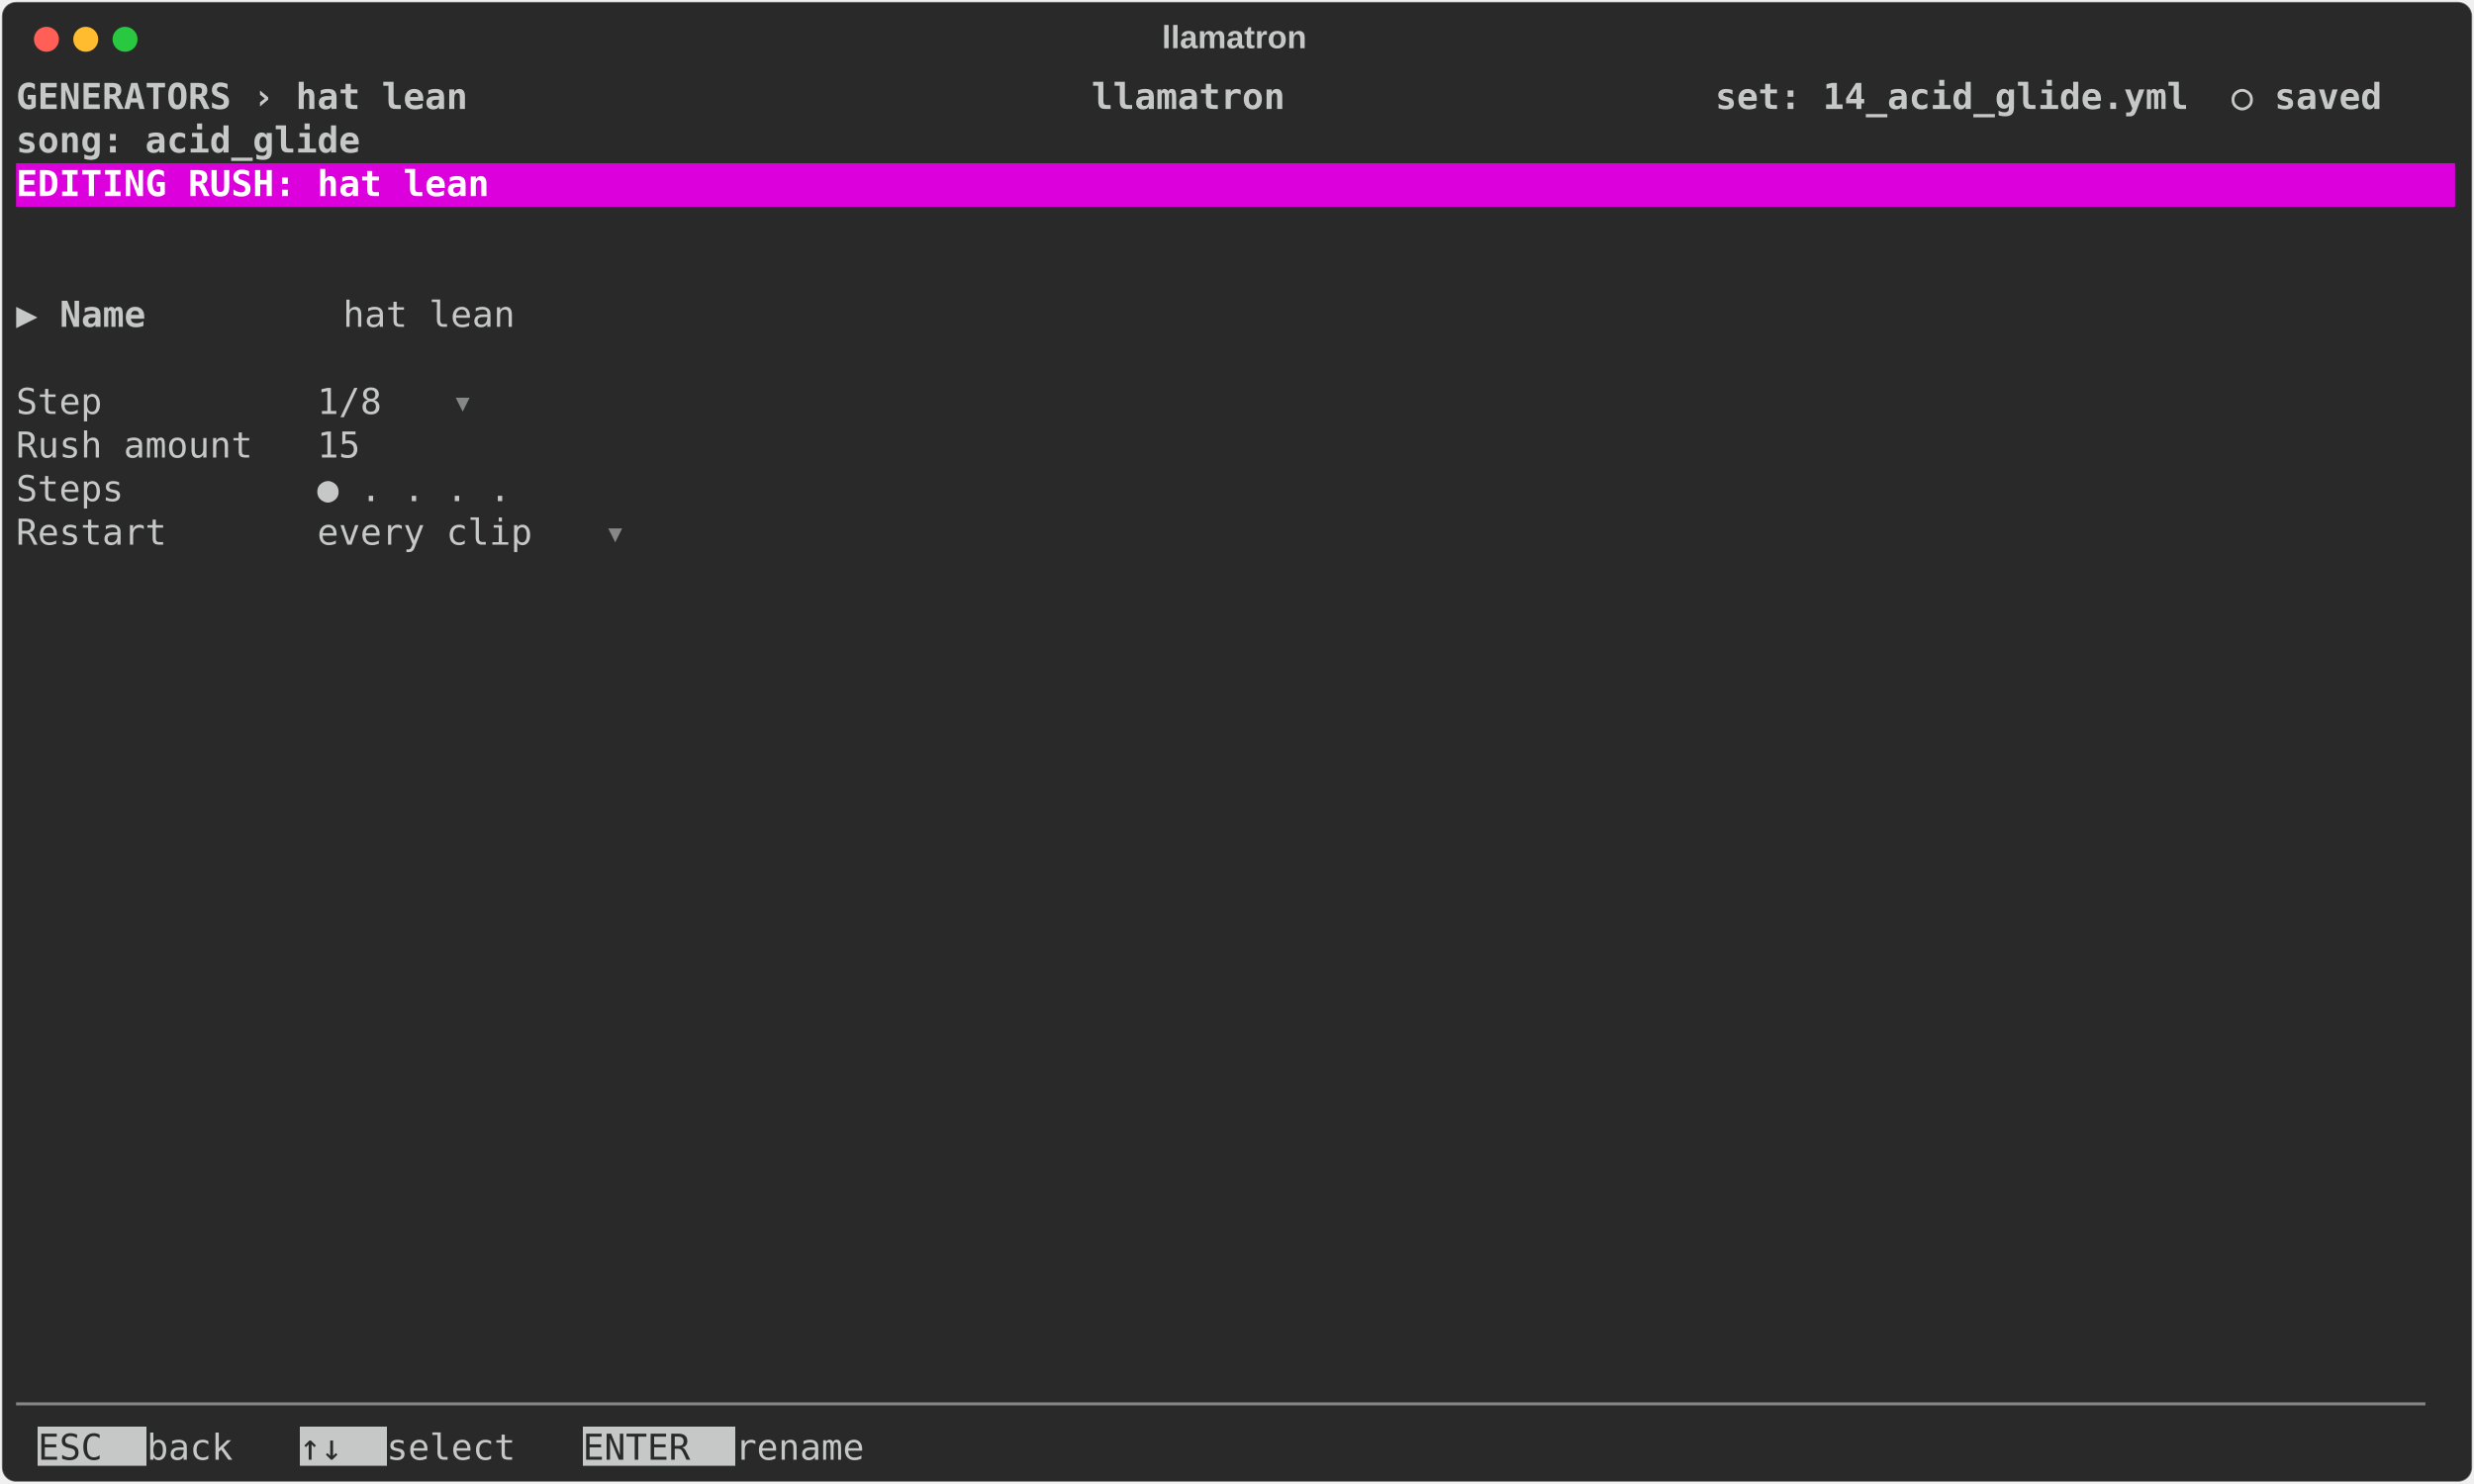
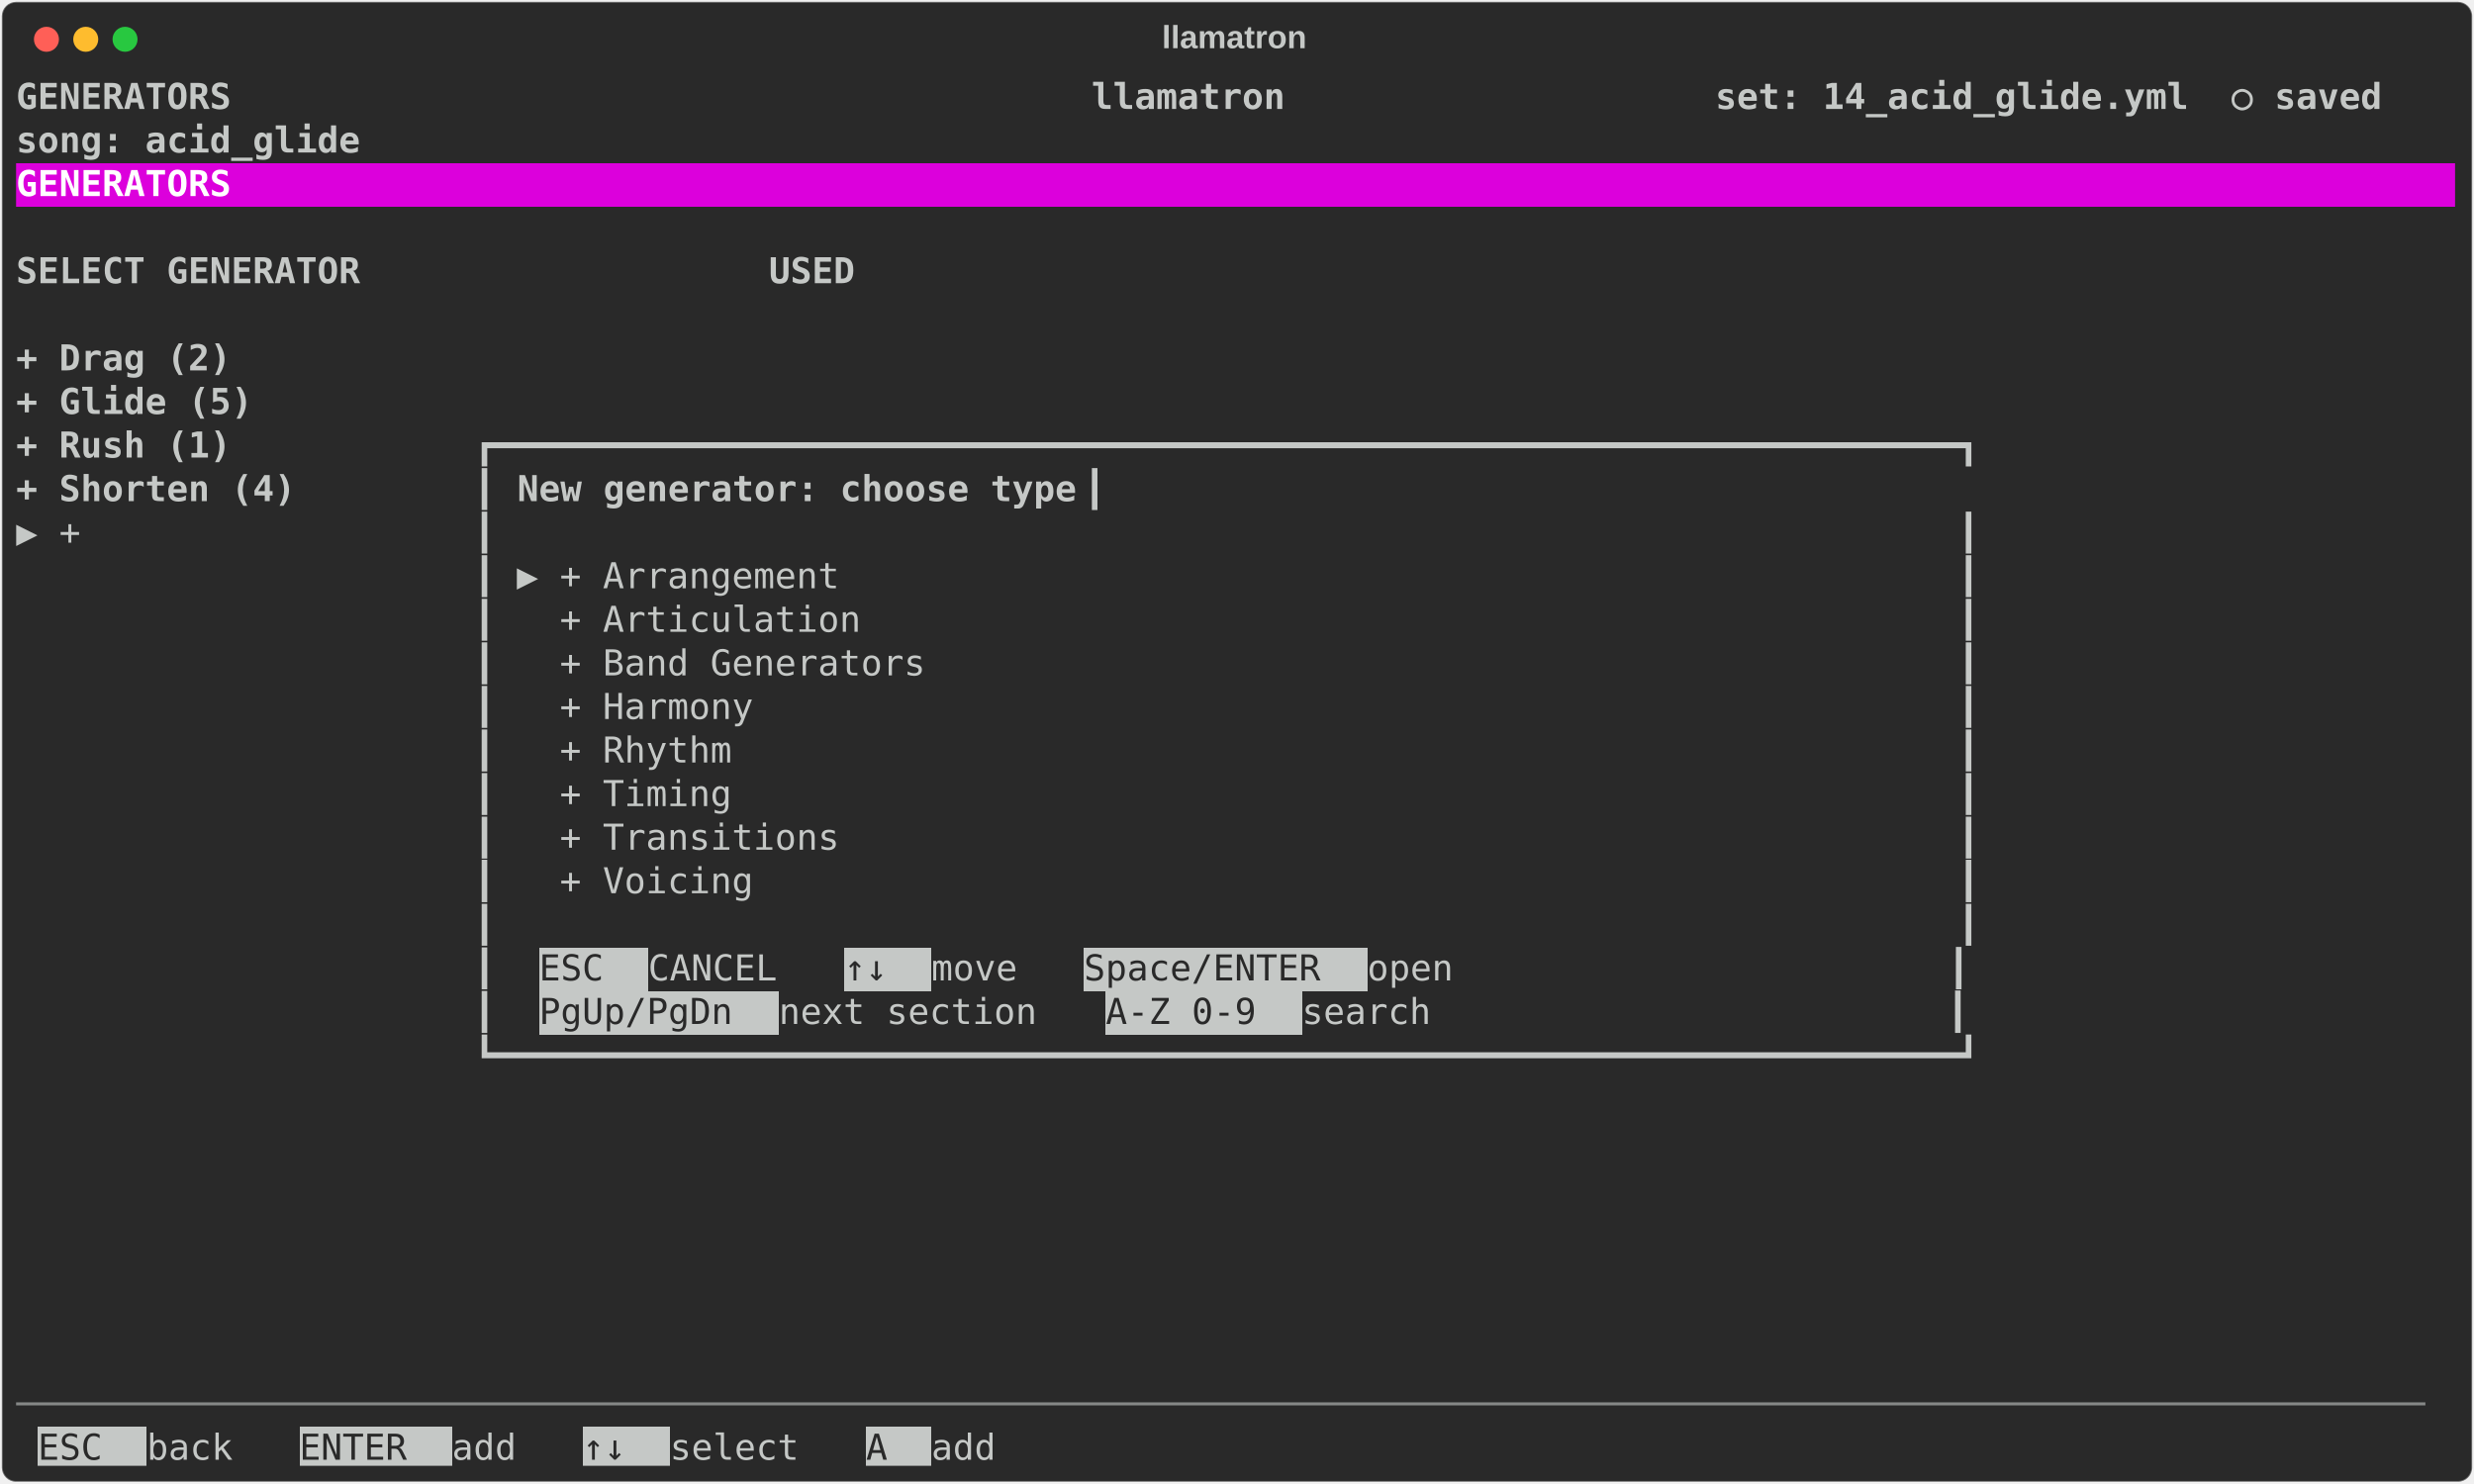
<svg xmlns="http://www.w3.org/2000/svg" class="rich-terminal" viewBox="0 0 1385 830.8">
  <style>

    @font-face {
        font-family: "Fira Code";
        src: local("FiraCode-Regular"),
                url("https://cdnjs.cloudflare.com/ajax/libs/firacode/6.2.0/woff2/FiraCode-Regular.woff2") format("woff2"),
                url("https://cdnjs.cloudflare.com/ajax/libs/firacode/6.2.0/woff/FiraCode-Regular.woff") format("woff");
        font-style: normal;
        font-weight: 400;
    }
    @font-face {
        font-family: "Fira Code";
        src: local("FiraCode-Bold"),
                url("https://cdnjs.cloudflare.com/ajax/libs/firacode/6.2.0/woff2/FiraCode-Bold.woff2") format("woff2"),
                url("https://cdnjs.cloudflare.com/ajax/libs/firacode/6.2.0/woff/FiraCode-Bold.woff") format("woff");
        font-style: bold;
        font-weight: 700;
    }

    .terminal-rush_editor-matrix {
        font-family: Fira Code, monospace;
        font-size: 20px;
        line-height: 24.4px;
        font-variant-east-asian: full-width;
    }

    .terminal-rush_editor-title {
        font-size: 18px;
        font-weight: bold;
        font-family: arial;
    }

    .terminal-rush_editor-r1 { fill: #c5c8c6;font-weight: bold }
.terminal-rush_editor-r2 { fill: #c5c8c6 }
.terminal-rush_editor-r3 { fill: #ffffff;font-weight: bold }
- .terminal-rush_editor-r4 { fill: #868887 }
- .terminal-rush_editor-r5 { fill: #292929 }
+ .terminal-rush_editor-r4 { fill: #292929 }
+ .terminal-rush_editor-r5 { fill: #868887 }
    </style>
  <defs>
    <clipPath id="terminal-rush_editor-clip-terminal">
      <rect x="0" y="0" width="1365.4" height="779.8" />
    </clipPath>
    <clipPath id="terminal-rush_editor-line-0">
      <rect x="0" y="1.5" width="1366.4" height="24.65" />
    </clipPath>
    <clipPath id="terminal-rush_editor-line-1">
      <rect x="0" y="25.9" width="1366.4" height="24.65" />
    </clipPath>
    <clipPath id="terminal-rush_editor-line-2">
      <rect x="0" y="50.3" width="1366.4" height="24.65" />
    </clipPath>
    <clipPath id="terminal-rush_editor-line-3">
      <rect x="0" y="74.7" width="1366.4" height="24.65" />
    </clipPath>
    <clipPath id="terminal-rush_editor-line-4">
      <rect x="0" y="99.1" width="1366.4" height="24.65" />
    </clipPath>
    <clipPath id="terminal-rush_editor-line-5">
      <rect x="0" y="123.5" width="1366.4" height="24.65" />
    </clipPath>
    <clipPath id="terminal-rush_editor-line-6">
      <rect x="0" y="147.9" width="1366.4" height="24.65" />
    </clipPath>
    <clipPath id="terminal-rush_editor-line-7">
      <rect x="0" y="172.3" width="1366.4" height="24.65" />
    </clipPath>
    <clipPath id="terminal-rush_editor-line-8">
      <rect x="0" y="196.7" width="1366.4" height="24.65" />
    </clipPath>
    <clipPath id="terminal-rush_editor-line-9">
      <rect x="0" y="221.1" width="1366.4" height="24.65" />
    </clipPath>
    <clipPath id="terminal-rush_editor-line-10">
      <rect x="0" y="245.5" width="1366.4" height="24.65" />
    </clipPath>
    <clipPath id="terminal-rush_editor-line-11">
      <rect x="0" y="269.9" width="1366.4" height="24.65" />
    </clipPath>
    <clipPath id="terminal-rush_editor-line-12">
      <rect x="0" y="294.3" width="1366.4" height="24.65" />
    </clipPath>
    <clipPath id="terminal-rush_editor-line-13">
      <rect x="0" y="318.7" width="1366.4" height="24.65" />
    </clipPath>
    <clipPath id="terminal-rush_editor-line-14">
      <rect x="0" y="343.1" width="1366.4" height="24.65" />
    </clipPath>
    <clipPath id="terminal-rush_editor-line-15">
      <rect x="0" y="367.5" width="1366.4" height="24.65" />
    </clipPath>
    <clipPath id="terminal-rush_editor-line-16">
      <rect x="0" y="391.9" width="1366.4" height="24.65" />
    </clipPath>
    <clipPath id="terminal-rush_editor-line-17">
      <rect x="0" y="416.3" width="1366.4" height="24.65" />
    </clipPath>
    <clipPath id="terminal-rush_editor-line-18">
      <rect x="0" y="440.7" width="1366.4" height="24.65" />
    </clipPath>
    <clipPath id="terminal-rush_editor-line-19">
      <rect x="0" y="465.1" width="1366.4" height="24.65" />
    </clipPath>
    <clipPath id="terminal-rush_editor-line-20">
      <rect x="0" y="489.5" width="1366.4" height="24.65" />
    </clipPath>
    <clipPath id="terminal-rush_editor-line-21">
      <rect x="0" y="513.9" width="1366.4" height="24.65" />
    </clipPath>
    <clipPath id="terminal-rush_editor-line-22">
      <rect x="0" y="538.3" width="1366.4" height="24.65" />
    </clipPath>
    <clipPath id="terminal-rush_editor-line-23">
      <rect x="0" y="562.7" width="1366.4" height="24.65" />
    </clipPath>
    <clipPath id="terminal-rush_editor-line-24">
      <rect x="0" y="587.1" width="1366.4" height="24.65" />
    </clipPath>
    <clipPath id="terminal-rush_editor-line-25">
      <rect x="0" y="611.5" width="1366.4" height="24.65" />
    </clipPath>
    <clipPath id="terminal-rush_editor-line-26">
      <rect x="0" y="635.9" width="1366.4" height="24.65" />
    </clipPath>
    <clipPath id="terminal-rush_editor-line-27">
      <rect x="0" y="660.3" width="1366.4" height="24.65" />
    </clipPath>
    <clipPath id="terminal-rush_editor-line-28">
      <rect x="0" y="684.7" width="1366.4" height="24.65" />
    </clipPath>
    <clipPath id="terminal-rush_editor-line-29">
      <rect x="0" y="709.1" width="1366.4" height="24.65" />
    </clipPath>
    <clipPath id="terminal-rush_editor-line-30">
      <rect x="0" y="733.5" width="1366.4" height="24.65" />
    </clipPath>
  </defs>
  <rect fill="#292929" stroke="rgba(255,255,255,0.35)" stroke-width="1" x="1" y="1" width="1383" height="828.8" rx="8" />
  <text class="terminal-rush_editor-title" fill="#c5c8c6" text-anchor="middle" x="691" y="27">llamatron</text>
  <g transform="translate(26,22)">
    <circle cx="0" cy="0" r="7" fill="#ff5f57" />
    <circle cx="22" cy="0" r="7" fill="#febc2e" />
    <circle cx="44" cy="0" r="7" fill="#28c840" />
  </g>
  <g transform="translate(9, 41)" clip-path="url(#terminal-rush_editor-clip-terminal)">
    <rect fill="#dc00dc" x="0" y="50.3" width="1366.4" height="24.65" shape-rendering="crispEdges" />
+     <rect fill="#c5c8c6" x="292.8" y="489.5" width="61" height="24.65" shape-rendering="crispEdges" />
+     <rect fill="#c5c8c6" x="463.6" y="489.5" width="48.8" height="24.65" shape-rendering="crispEdges" />
+     <rect fill="#c5c8c6" x="597.8" y="489.5" width="158.6" height="24.65" shape-rendering="crispEdges" />
+     <rect fill="#c5c8c6" x="292.8" y="513.9" width="134.2" height="24.65" shape-rendering="crispEdges" />
+     <rect fill="#c5c8c6" x="610" y="513.9" width="109.8" height="24.65" shape-rendering="crispEdges" />
    <rect fill="#c5c8c6" x="12.2" y="757.9" width="61" height="24.65" shape-rendering="crispEdges" />
-     <rect fill="#c5c8c6" x="158.6" y="757.9" width="48.8" height="24.65" shape-rendering="crispEdges" />
-     <rect fill="#c5c8c6" x="317.2" y="757.9" width="85.4" height="24.65" shape-rendering="crispEdges" />
+     <rect fill="#c5c8c6" x="158.6" y="757.9" width="85.4" height="24.65" shape-rendering="crispEdges" />
+     <rect fill="#c5c8c6" x="317.2" y="757.9" width="48.8" height="24.65" shape-rendering="crispEdges" />
+     <rect fill="#c5c8c6" x="475.8" y="757.9" width="36.6" height="24.65" shape-rendering="crispEdges" />
    <g class="terminal-rush_editor-matrix">
-       <text class="terminal-rush_editor-r1" x="0" y="20" textLength="1366.4" clip-path="url(#terminal-rush_editor-line-0)"> GENERATORS › hat lean                             llamatron                    set: 14_acid_glide.yml  ○ saved </text>
+       <text class="terminal-rush_editor-r1" x="0" y="20" textLength="1366.4" clip-path="url(#terminal-rush_editor-line-0)"> GENERATORS                                        llamatron                    set: 14_acid_glide.yml  ○ saved </text>
      <text class="terminal-rush_editor-r2" x="1366.4" y="20" textLength="12.2" clip-path="url(#terminal-rush_editor-line-0)">
</text>
      <text class="terminal-rush_editor-r1" x="0" y="44.4" textLength="1366.4" clip-path="url(#terminal-rush_editor-line-1)">                                                                                song: acid_glide                </text>
      <text class="terminal-rush_editor-r2" x="1366.4" y="44.4" textLength="12.2" clip-path="url(#terminal-rush_editor-line-1)">
</text>
-       <text class="terminal-rush_editor-r3" x="0" y="68.8" textLength="1366.4" clip-path="url(#terminal-rush_editor-line-2)"> EDITING RUSH: hat lean                                                                                         </text>
+       <text class="terminal-rush_editor-r3" x="0" y="68.8" textLength="1366.4" clip-path="url(#terminal-rush_editor-line-2)"> GENERATORS                                                                                                     </text>
      <text class="terminal-rush_editor-r2" x="1366.4" y="68.8" textLength="12.2" clip-path="url(#terminal-rush_editor-line-2)">
</text>
      <text class="terminal-rush_editor-r2" x="1366.4" y="93.2" textLength="12.2" clip-path="url(#terminal-rush_editor-line-3)">
</text>
+       <text class="terminal-rush_editor-r1" x="0" y="117.6" textLength="512.4" clip-path="url(#terminal-rush_editor-line-4)">  SELECT GENERATOR                   USED </text>
      <text class="terminal-rush_editor-r2" x="1366.4" y="117.6" textLength="12.2" clip-path="url(#terminal-rush_editor-line-4)">
</text>
-       <text class="terminal-rush_editor-r2" x="0" y="142" textLength="24.4" clip-path="url(#terminal-rush_editor-line-5)">▶ </text>
-       <text class="terminal-rush_editor-r1" x="24.4" y="142" textLength="158.6" clip-path="url(#terminal-rush_editor-line-5)">Name         </text>
-       <text class="terminal-rush_editor-r2" x="183" y="142" textLength="122" clip-path="url(#terminal-rush_editor-line-5)"> hat lean </text>
      <text class="terminal-rush_editor-r2" x="1366.4" y="142" textLength="12.2" clip-path="url(#terminal-rush_editor-line-5)">
</text>
+       <text class="terminal-rush_editor-r1" x="0" y="166.4" textLength="512.4" clip-path="url(#terminal-rush_editor-line-6)">  + Drag (2)                              </text>
      <text class="terminal-rush_editor-r2" x="1366.4" y="166.4" textLength="12.2" clip-path="url(#terminal-rush_editor-line-6)">
</text>
-       <text class="terminal-rush_editor-r2" x="0" y="190.8" textLength="244" clip-path="url(#terminal-rush_editor-line-7)">  Step          1/8 </text>
-       <text class="terminal-rush_editor-r4" x="244" y="190.8" textLength="12.2" clip-path="url(#terminal-rush_editor-line-7)">▾</text>
+       <text class="terminal-rush_editor-r1" x="0" y="190.8" textLength="512.4" clip-path="url(#terminal-rush_editor-line-7)">  + Glide (5)                             </text>
      <text class="terminal-rush_editor-r2" x="1366.4" y="190.8" textLength="12.2" clip-path="url(#terminal-rush_editor-line-7)">
</text>
-       <text class="terminal-rush_editor-r2" x="0" y="215.2" textLength="231.8" clip-path="url(#terminal-rush_editor-line-8)">  Rush amount   15 </text>
+       <text class="terminal-rush_editor-r1" x="0" y="215.2" textLength="256.2" clip-path="url(#terminal-rush_editor-line-8)">  + Rush (1)         </text>
+       <text class="terminal-rush_editor-r2" x="256.2" y="215.2" textLength="854" clip-path="url(#terminal-rush_editor-line-8)">┏━━━━━━━━━━━━━━━━━━━━━━━━━━━━━━━━━━━━━━━━━━━━━━━━━━━━━━━━━━━━━━━━━━━━┓</text>
      <text class="terminal-rush_editor-r2" x="1366.4" y="215.2" textLength="12.2" clip-path="url(#terminal-rush_editor-line-8)">
</text>
-       <text class="terminal-rush_editor-r2" x="0" y="239.6" textLength="317.2" clip-path="url(#terminal-rush_editor-line-9)">  Steps         ● . . . . </text>
+       <text class="terminal-rush_editor-r1" x="0" y="239.6" textLength="256.2" clip-path="url(#terminal-rush_editor-line-9)">  + Shorten (4)      </text>
+       <text class="terminal-rush_editor-r2" x="256.2" y="239.6" textLength="24.4" clip-path="url(#terminal-rush_editor-line-9)">┃ </text>
+       <text class="terminal-rush_editor-r1" x="280.6" y="239.6" textLength="317.2" clip-path="url(#terminal-rush_editor-line-9)">New generator: choose type</text>
+       <text class="terminal-rush_editor-r2" x="597.8" y="239.6" textLength="512.4" clip-path="url(#terminal-rush_editor-line-9)">                                         ┃</text>
      <text class="terminal-rush_editor-r2" x="1366.4" y="239.6" textLength="12.2" clip-path="url(#terminal-rush_editor-line-9)">
</text>
-       <text class="terminal-rush_editor-r2" x="0" y="264" textLength="329.4" clip-path="url(#terminal-rush_editor-line-10)">  Restart       every clip </text>
-       <text class="terminal-rush_editor-r4" x="329.4" y="264" textLength="12.2" clip-path="url(#terminal-rush_editor-line-10)">▾</text>
+       <text class="terminal-rush_editor-r2" x="0" y="264" textLength="256.2" clip-path="url(#terminal-rush_editor-line-10)">▶ +                  </text>
+       <text class="terminal-rush_editor-r2" x="256.2" y="264" textLength="854" clip-path="url(#terminal-rush_editor-line-10)">┃                                                                    ┃</text>
      <text class="terminal-rush_editor-r2" x="1366.4" y="264" textLength="12.2" clip-path="url(#terminal-rush_editor-line-10)">
</text>
+       <text class="terminal-rush_editor-r2" x="256.2" y="288.4" textLength="854" clip-path="url(#terminal-rush_editor-line-11)">┃ ▶ + Arrangement                                                    ┃</text>
      <text class="terminal-rush_editor-r2" x="1366.4" y="288.4" textLength="12.2" clip-path="url(#terminal-rush_editor-line-11)">
</text>
+       <text class="terminal-rush_editor-r2" x="256.2" y="312.8" textLength="854" clip-path="url(#terminal-rush_editor-line-12)">┃   + Articulation                                                   ┃</text>
      <text class="terminal-rush_editor-r2" x="1366.4" y="312.8" textLength="12.2" clip-path="url(#terminal-rush_editor-line-12)">
</text>
+       <text class="terminal-rush_editor-r2" x="256.2" y="337.2" textLength="854" clip-path="url(#terminal-rush_editor-line-13)">┃   + Band Generators                                                ┃</text>
      <text class="terminal-rush_editor-r2" x="1366.4" y="337.2" textLength="12.2" clip-path="url(#terminal-rush_editor-line-13)">
</text>
+       <text class="terminal-rush_editor-r2" x="256.2" y="361.6" textLength="854" clip-path="url(#terminal-rush_editor-line-14)">┃   + Harmony                                                        ┃</text>
      <text class="terminal-rush_editor-r2" x="1366.4" y="361.6" textLength="12.2" clip-path="url(#terminal-rush_editor-line-14)">
</text>
+       <text class="terminal-rush_editor-r2" x="256.2" y="386" textLength="854" clip-path="url(#terminal-rush_editor-line-15)">┃   + Rhythm                                                         ┃</text>
      <text class="terminal-rush_editor-r2" x="1366.4" y="386" textLength="12.2" clip-path="url(#terminal-rush_editor-line-15)">
</text>
+       <text class="terminal-rush_editor-r2" x="256.2" y="410.4" textLength="854" clip-path="url(#terminal-rush_editor-line-16)">┃   + Timing                                                         ┃</text>
      <text class="terminal-rush_editor-r2" x="1366.4" y="410.4" textLength="12.2" clip-path="url(#terminal-rush_editor-line-16)">
</text>
+       <text class="terminal-rush_editor-r2" x="256.2" y="434.8" textLength="854" clip-path="url(#terminal-rush_editor-line-17)">┃   + Transitions                                                    ┃</text>
      <text class="terminal-rush_editor-r2" x="1366.4" y="434.8" textLength="12.2" clip-path="url(#terminal-rush_editor-line-17)">
</text>
+       <text class="terminal-rush_editor-r2" x="256.2" y="459.2" textLength="854" clip-path="url(#terminal-rush_editor-line-18)">┃   + Voicing                                                        ┃</text>
      <text class="terminal-rush_editor-r2" x="1366.4" y="459.2" textLength="12.2" clip-path="url(#terminal-rush_editor-line-18)">
</text>
+       <text class="terminal-rush_editor-r2" x="256.2" y="483.6" textLength="854" clip-path="url(#terminal-rush_editor-line-19)">┃                                                                    ┃</text>
      <text class="terminal-rush_editor-r2" x="1366.4" y="483.6" textLength="12.2" clip-path="url(#terminal-rush_editor-line-19)">
</text>
+       <text class="terminal-rush_editor-r2" x="256.2" y="508" textLength="36.6" clip-path="url(#terminal-rush_editor-line-20)">┃  </text>
+       <text class="terminal-rush_editor-r4" x="292.8" y="508" textLength="61" clip-path="url(#terminal-rush_editor-line-20)"> ESC </text>
+       <text class="terminal-rush_editor-r2" x="353.8" y="508" textLength="109.8" clip-path="url(#terminal-rush_editor-line-20)"> CANCEL  </text>
+       <text class="terminal-rush_editor-r4" x="463.6" y="508" textLength="48.8" clip-path="url(#terminal-rush_editor-line-20)"> ↑↓ </text>
+       <text class="terminal-rush_editor-r2" x="512.4" y="508" textLength="85.4" clip-path="url(#terminal-rush_editor-line-20)"> move  </text>
+       <text class="terminal-rush_editor-r4" x="597.8" y="508" textLength="158.6" clip-path="url(#terminal-rush_editor-line-20)"> Space/ENTER </text>
+       <text class="terminal-rush_editor-r2" x="756.4" y="508" textLength="353.8" clip-path="url(#terminal-rush_editor-line-20)"> open                       ┃</text>
      <text class="terminal-rush_editor-r2" x="1366.4" y="508" textLength="12.2" clip-path="url(#terminal-rush_editor-line-20)">
</text>
+       <text class="terminal-rush_editor-r2" x="256.2" y="532.4" textLength="36.6" clip-path="url(#terminal-rush_editor-line-21)">┃  </text>
+       <text class="terminal-rush_editor-r4" x="292.8" y="532.4" textLength="134.2" clip-path="url(#terminal-rush_editor-line-21)"> PgUp/PgDn </text>
+       <text class="terminal-rush_editor-r2" x="427" y="532.4" textLength="183" clip-path="url(#terminal-rush_editor-line-21)"> next section  </text>
+       <text class="terminal-rush_editor-r4" x="610" y="532.4" textLength="109.8" clip-path="url(#terminal-rush_editor-line-21)"> A-Z 0-9 </text>
+       <text class="terminal-rush_editor-r2" x="719.8" y="532.4" textLength="390.4" clip-path="url(#terminal-rush_editor-line-21)"> search                        ┃</text>
      <text class="terminal-rush_editor-r2" x="1366.4" y="532.4" textLength="12.2" clip-path="url(#terminal-rush_editor-line-21)">
</text>
+       <text class="terminal-rush_editor-r2" x="256.2" y="556.8" textLength="854" clip-path="url(#terminal-rush_editor-line-22)">┗━━━━━━━━━━━━━━━━━━━━━━━━━━━━━━━━━━━━━━━━━━━━━━━━━━━━━━━━━━━━━━━━━━━━┛</text>
      <text class="terminal-rush_editor-r2" x="1366.4" y="556.8" textLength="12.2" clip-path="url(#terminal-rush_editor-line-22)">
</text>
      <text class="terminal-rush_editor-r2" x="1366.4" y="581.2" textLength="12.2" clip-path="url(#terminal-rush_editor-line-23)">
</text>
      <text class="terminal-rush_editor-r2" x="1366.4" y="605.6" textLength="12.2" clip-path="url(#terminal-rush_editor-line-24)">
</text>
      <text class="terminal-rush_editor-r2" x="1366.4" y="630" textLength="12.2" clip-path="url(#terminal-rush_editor-line-25)">
</text>
      <text class="terminal-rush_editor-r2" x="1366.4" y="654.4" textLength="12.2" clip-path="url(#terminal-rush_editor-line-26)">
</text>
      <text class="terminal-rush_editor-r2" x="1366.4" y="678.8" textLength="12.2" clip-path="url(#terminal-rush_editor-line-27)">
</text>
      <text class="terminal-rush_editor-r2" x="1366.4" y="703.2" textLength="12.2" clip-path="url(#terminal-rush_editor-line-28)">
</text>
      <text class="terminal-rush_editor-r2" x="1366.4" y="727.6" textLength="12.2" clip-path="url(#terminal-rush_editor-line-29)">
</text>
-       <text class="terminal-rush_editor-r4" x="0" y="752" textLength="1366.4" clip-path="url(#terminal-rush_editor-line-30)">────────────────────────────────────────────────────────────────────────────────────────────────────────────────</text>
+       <text class="terminal-rush_editor-r5" x="0" y="752" textLength="1366.4" clip-path="url(#terminal-rush_editor-line-30)">────────────────────────────────────────────────────────────────────────────────────────────────────────────────</text>
      <text class="terminal-rush_editor-r2" x="1366.4" y="752" textLength="12.2" clip-path="url(#terminal-rush_editor-line-30)">
</text>
-       <text class="terminal-rush_editor-r5" x="12.2" y="776.4" textLength="61" clip-path="url(#terminal-rush_editor-line-31)"> ESC </text>
+       <text class="terminal-rush_editor-r4" x="12.2" y="776.4" textLength="61" clip-path="url(#terminal-rush_editor-line-31)"> ESC </text>
      <text class="terminal-rush_editor-r2" x="73.2" y="776.4" textLength="85.4" clip-path="url(#terminal-rush_editor-line-31)"> back  </text>
-       <text class="terminal-rush_editor-r5" x="158.6" y="776.4" textLength="48.8" clip-path="url(#terminal-rush_editor-line-31)"> ↑↓ </text>
-       <text class="terminal-rush_editor-r2" x="207.4" y="776.4" textLength="109.8" clip-path="url(#terminal-rush_editor-line-31)"> select  </text>
-       <text class="terminal-rush_editor-r5" x="317.2" y="776.4" textLength="85.4" clip-path="url(#terminal-rush_editor-line-31)"> ENTER </text>
-       <text class="terminal-rush_editor-r2" x="402.6" y="776.4" textLength="109.8" clip-path="url(#terminal-rush_editor-line-31)"> rename  </text>
+       <text class="terminal-rush_editor-r4" x="158.6" y="776.4" textLength="85.4" clip-path="url(#terminal-rush_editor-line-31)"> ENTER </text>
+       <text class="terminal-rush_editor-r2" x="244" y="776.4" textLength="73.2" clip-path="url(#terminal-rush_editor-line-31)"> add  </text>
+       <text class="terminal-rush_editor-r4" x="317.2" y="776.4" textLength="48.8" clip-path="url(#terminal-rush_editor-line-31)"> ↑↓ </text>
+       <text class="terminal-rush_editor-r2" x="366" y="776.4" textLength="109.8" clip-path="url(#terminal-rush_editor-line-31)"> select  </text>
+       <text class="terminal-rush_editor-r4" x="475.8" y="776.4" textLength="36.6" clip-path="url(#terminal-rush_editor-line-31)"> A </text>
+       <text class="terminal-rush_editor-r2" x="512.4" y="776.4" textLength="73.2" clip-path="url(#terminal-rush_editor-line-31)"> add  </text>
    </g>
  </g>
</svg>
